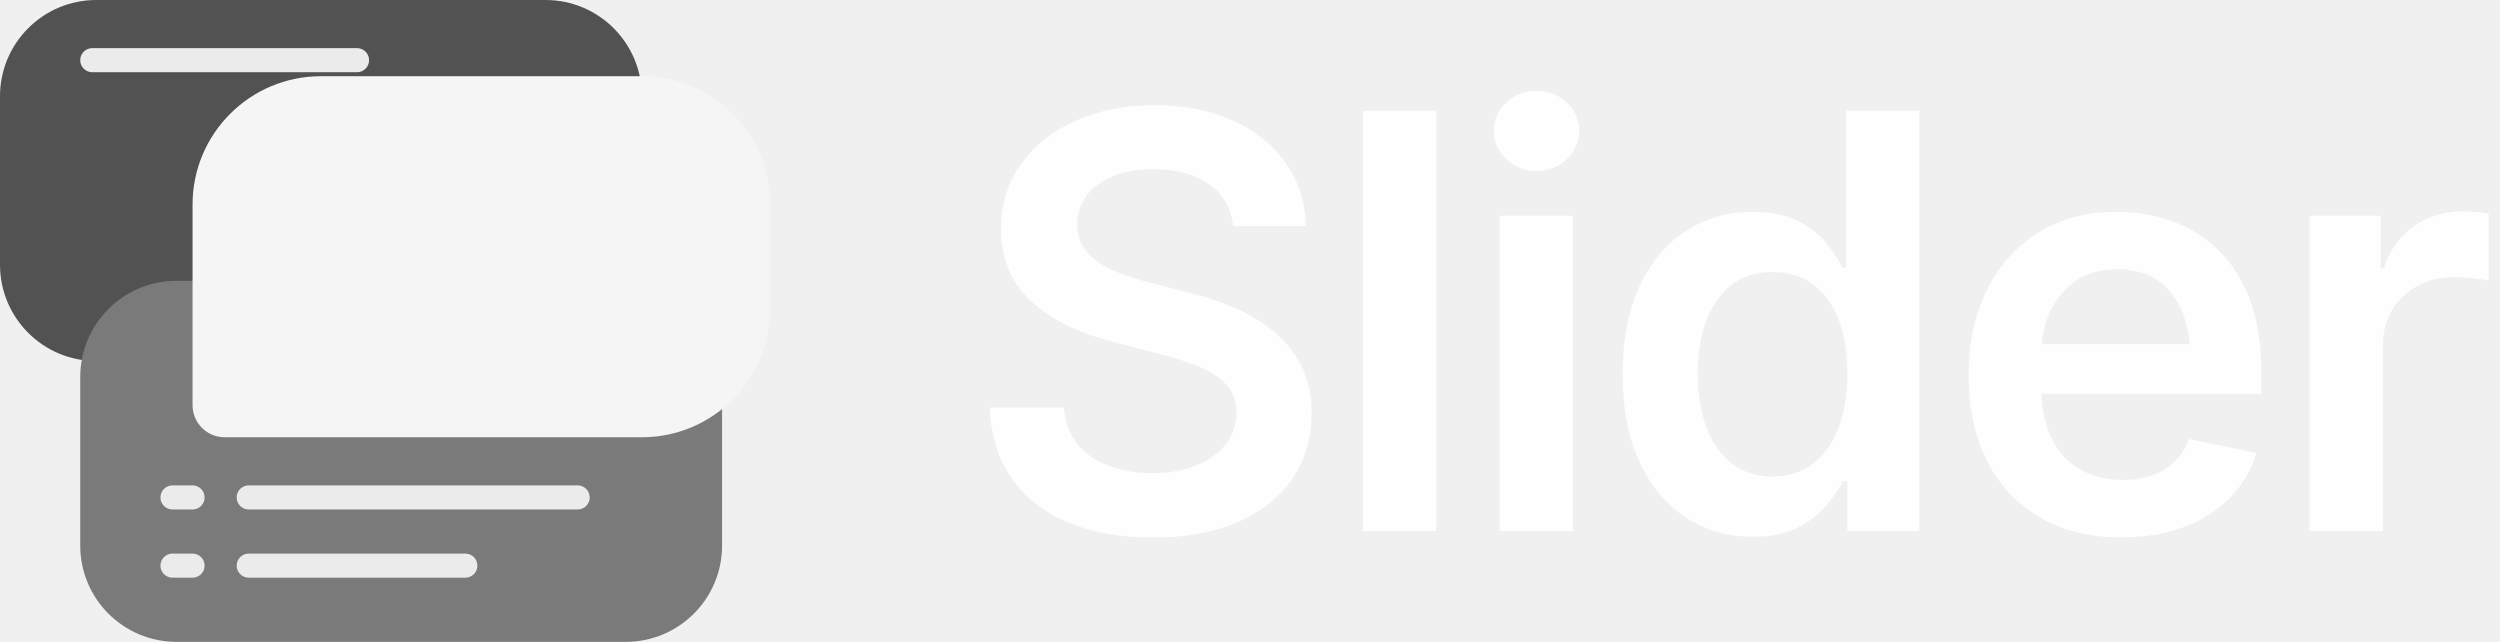
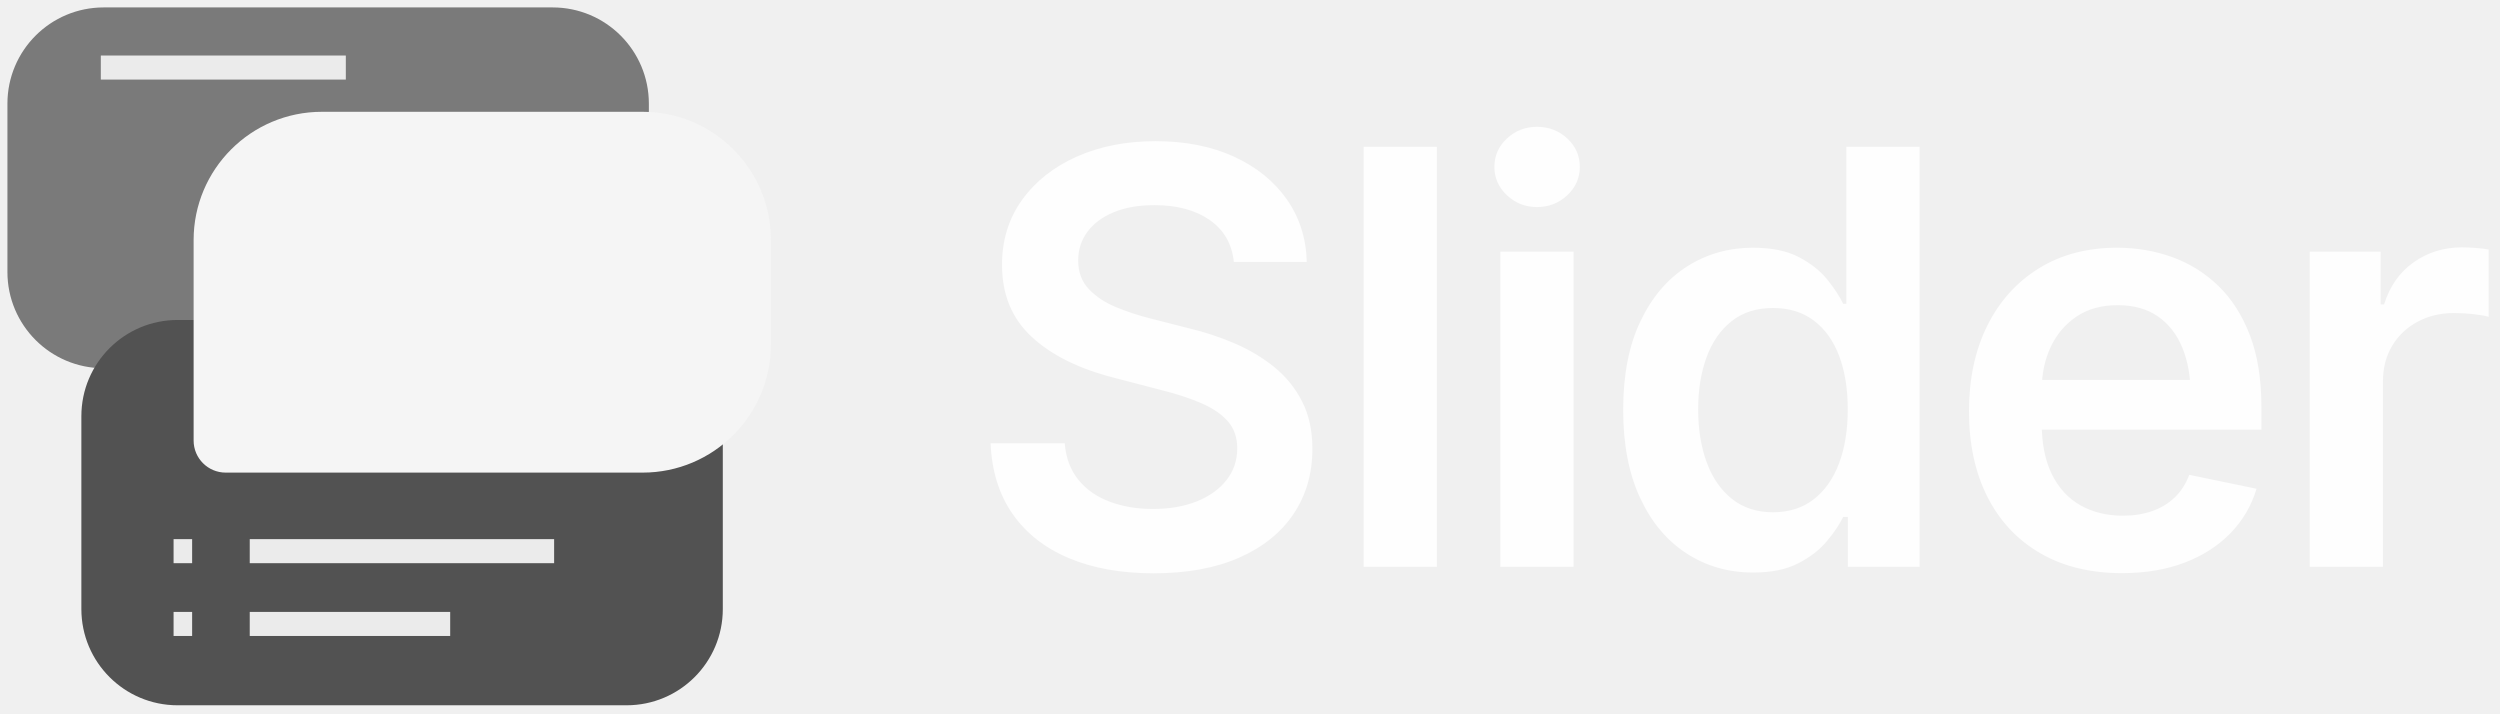
- <svg xmlns="http://www.w3.org/2000/svg" width="311.6" height="80" viewBox="0 0 311.6 80" fill="none">
-   <rect width="80" height="45" rx="12" fill="#525252" />
-   <rect x="10" y="35" width="80" height="45" rx="12" fill="#7a7a7a" />
-   <path d="M11.5 7.5h33M21.5 62H24M31 62h41M21.5 70.5H24M31 70.5h27" stroke="#ebebeb" stroke-width="3" stroke-linecap="round" />
-   <path d="M40 9.5h40a16 16 0 0 1 16 16v13a16 16 0 0 1-16 16H28a4 4 0 0 1-4-4V25.5a16 16 0 0 1 16-16Z" fill="#f5f5f5" />
-   <path transform="translate(120.000 66.191)" d="M23.667 0.813Q17.589 0.813 13.094 -1.085Q8.599 -2.983 6.079 -6.605Q3.559 -10.228 3.344 -15.407H12.591Q12.822 -12.656 14.311 -10.835Q15.799 -9.014 18.223 -8.114Q20.647 -7.214 23.591 -7.214Q26.686 -7.214 29.055 -8.159Q31.423 -9.104 32.765 -10.815Q34.107 -12.525 34.107 -14.771Q34.107 -16.822 32.924 -18.157Q31.741 -19.492 29.613 -20.41Q27.485 -21.329 24.635 -22.039L18.686 -23.591Q12.143 -25.27 8.457 -28.692Q4.77 -32.115 4.77 -37.659Q4.77 -42.292 7.275 -45.766Q9.779 -49.24 14.104 -51.163Q18.429 -53.086 23.909 -53.086Q29.507 -53.086 33.714 -51.15Q37.921 -49.215 40.3 -45.815Q42.678 -42.415 42.781 -38.025H33.685Q33.33 -41.401 30.668 -43.253Q28.007 -45.104 23.774 -45.104Q20.829 -45.104 18.692 -44.212Q16.554 -43.32 15.414 -41.764Q14.273 -40.209 14.273 -38.216Q14.273 -36.018 15.624 -34.614Q16.975 -33.21 19.034 -32.367Q21.094 -31.524 23.195 -30.997L28.091 -29.745Q30.998 -29.056 33.749 -27.882Q36.501 -26.707 38.701 -24.934Q40.901 -23.16 42.192 -20.64Q43.484 -18.12 43.484 -14.704Q43.484 -10.098 41.138 -6.596Q38.791 -3.094 34.36 -1.14Q29.929 0.813 23.667 0.813ZM59.012 -52.383V0.0H49.874V-52.383ZM66.918 0.0V-39.305H76.056V0.0ZM71.497 -44.865Q69.311 -44.865 67.745 -46.337Q66.178 -47.808 66.178 -49.868Q66.178 -51.971 67.745 -53.424Q69.311 -54.877 71.497 -54.877Q73.701 -54.877 75.269 -53.425Q76.837 -51.973 76.837 -49.869Q76.837 -47.807 75.269 -46.336Q73.701 -44.865 71.497 -44.865ZM98.452 0.717Q93.818 0.717 90.139 -1.671Q86.459 -4.06 84.35 -8.592Q82.24 -13.125 82.24 -19.572Q82.24 -26.124 84.399 -30.639Q86.558 -35.153 90.231 -37.475Q93.904 -39.797 98.423 -39.797Q101.926 -39.797 104.157 -38.626Q106.388 -37.455 107.703 -35.824Q109.017 -34.193 109.688 -32.797H110.078V-52.383H119.216V0.0H110.264V-6.221H109.688Q108.991 -4.802 107.648 -3.193Q106.306 -1.583 104.082 -0.433Q101.859 0.717 98.452 0.717ZM100.932 -6.803Q103.923 -6.803 106.005 -8.418Q108.086 -10.034 109.168 -12.918Q110.25 -15.802 110.25 -19.617Q110.25 -23.458 109.179 -26.292Q108.108 -29.126 106.027 -30.701Q103.946 -32.276 100.932 -32.276Q97.851 -32.276 95.771 -30.634Q93.691 -28.991 92.644 -26.134Q91.597 -23.278 91.597 -19.617Q91.597 -15.947 92.656 -13.045Q93.714 -10.143 95.805 -8.473Q97.896 -6.803 100.932 -6.803ZM144.45 0.793Q138.54 0.793 134.257 -1.694Q129.974 -4.181 127.672 -8.716Q125.37 -13.251 125.37 -19.412Q125.37 -25.471 127.645 -30.058Q129.919 -34.644 134.08 -37.221Q138.241 -39.797 143.851 -39.797Q147.461 -39.797 150.704 -38.633Q153.948 -37.47 156.458 -35.053Q158.968 -32.636 160.407 -28.887Q161.845 -25.138 161.845 -19.955V-17.103H129.684V-23.307H157.283L153.014 -21.465Q153.014 -24.801 151.985 -27.313Q150.955 -29.825 148.932 -31.227Q146.908 -32.628 143.902 -32.628Q140.895 -32.628 138.781 -31.204Q136.668 -29.78 135.56 -27.403Q134.451 -25.026 134.451 -22.117V-17.82Q134.451 -14.093 135.716 -11.533Q136.981 -8.973 139.269 -7.675Q141.557 -6.376 144.574 -6.376Q146.578 -6.376 148.217 -6.949Q149.856 -7.522 151.037 -8.66Q152.218 -9.799 152.843 -11.474L161.238 -9.735Q160.298 -6.58 158.005 -4.21Q155.711 -1.839 152.279 -0.523Q148.847 0.793 144.45 0.793ZM167.865 0.0V-39.305H176.716V-32.726H177.138Q178.215 -36.145 180.846 -37.993Q183.476 -39.842 186.853 -39.842Q187.632 -39.842 188.579 -39.769Q189.527 -39.696 190.191 -39.572V-31.171Q189.631 -31.355 188.361 -31.502Q187.09 -31.649 185.888 -31.649Q183.341 -31.649 181.318 -30.56Q179.294 -29.471 178.149 -27.553Q177.003 -25.636 177.003 -23.116V0.0Z" fill="#ffffff" fill-opacity=".9" />
+ <svg xmlns="http://www.w3.org/2000/svg" width="311.8" height="89" viewBox="0 0 311.8 89" fill="none">
+   <rect x="0.926" y="0.926" width="80" height="45" rx="12" fill="#7a7a7a" />
+   <path d="M12.574 8.426h30.556" stroke="#ebebeb" stroke-width="3" />
+   <rect x="10.148" y="39.907" width="80" height="48.056" rx="12" fill="#525252" />
+   <path d="M21.648 68.741h2.315M31.148 68.741h37.963M21.648 77.818h2.315M31.148 77.818h25" stroke="#ebebeb" stroke-width="3" />
+   <path d="M40.148 13.944h40a16 16 0 0 1 16 16v13a16 16 0 0 1-16 16H28.148a4 4 0 0 1-4-4V29.944a16 16 0 0 1 16-16Z" fill="#f5f5f5" />
+   <path transform="translate(120.200 70.691)" d="M23.667 0.813Q17.589 0.813 13.094 -1.085Q8.599 -2.983 6.079 -6.605Q3.559 -10.228 3.344 -15.407H12.591Q12.822 -12.656 14.311 -10.835Q15.799 -9.014 18.223 -8.114Q20.647 -7.214 23.591 -7.214Q26.686 -7.214 29.055 -8.159Q31.423 -9.104 32.765 -10.815Q34.107 -12.525 34.107 -14.771Q34.107 -16.822 32.924 -18.157Q31.741 -19.492 29.613 -20.41Q27.485 -21.329 24.635 -22.039L18.686 -23.591Q12.143 -25.27 8.457 -28.692Q4.77 -32.115 4.77 -37.659Q4.77 -42.292 7.275 -45.766Q9.779 -49.24 14.104 -51.163Q18.429 -53.086 23.909 -53.086Q29.507 -53.086 33.714 -51.15Q37.921 -49.215 40.3 -45.815Q42.678 -42.415 42.781 -38.025H33.685Q33.33 -41.401 30.668 -43.253Q28.007 -45.104 23.774 -45.104Q20.829 -45.104 18.692 -44.212Q16.554 -43.32 15.414 -41.764Q14.273 -40.209 14.273 -38.216Q14.273 -36.018 15.624 -34.614Q16.975 -33.21 19.034 -32.367Q21.094 -31.524 23.195 -30.997L28.091 -29.745Q30.998 -29.056 33.749 -27.882Q36.501 -26.707 38.701 -24.934Q40.901 -23.16 42.192 -20.64Q43.484 -18.12 43.484 -14.704Q43.484 -10.098 41.138 -6.596Q38.791 -3.094 34.36 -1.14Q29.929 0.813 23.667 0.813ZM59.012 -52.383V0.0H49.874V-52.383ZM66.918 0.0V-39.305H76.056V0.0ZM71.497 -44.865Q69.311 -44.865 67.745 -46.337Q66.178 -47.808 66.178 -49.868Q66.178 -51.971 67.745 -53.424Q69.311 -54.877 71.497 -54.877Q73.701 -54.877 75.269 -53.425Q76.837 -51.973 76.837 -49.869Q76.837 -47.807 75.269 -46.336Q73.701 -44.865 71.497 -44.865ZM98.452 0.717Q93.818 0.717 90.139 -1.671Q86.459 -4.06 84.35 -8.592Q82.24 -13.125 82.24 -19.572Q82.24 -26.124 84.399 -30.639Q86.558 -35.153 90.231 -37.475Q93.904 -39.797 98.423 -39.797Q101.926 -39.797 104.157 -38.626Q106.388 -37.455 107.703 -35.824Q109.017 -34.193 109.688 -32.797H110.078V-52.383H119.216V0.0H110.264V-6.221H109.688Q108.991 -4.802 107.648 -3.193Q106.306 -1.583 104.082 -0.433Q101.859 0.717 98.452 0.717ZM100.932 -6.803Q103.923 -6.803 106.005 -8.418Q108.086 -10.034 109.168 -12.918Q110.25 -15.802 110.25 -19.617Q110.25 -23.458 109.179 -26.292Q108.108 -29.126 106.027 -30.701Q103.946 -32.276 100.932 -32.276Q97.851 -32.276 95.771 -30.634Q93.691 -28.991 92.644 -26.134Q91.597 -23.278 91.597 -19.617Q91.597 -15.947 92.656 -13.045Q93.714 -10.143 95.805 -8.473Q97.896 -6.803 100.932 -6.803ZM144.45 0.793Q138.54 0.793 134.257 -1.694Q129.974 -4.181 127.672 -8.716Q125.37 -13.251 125.37 -19.412Q125.37 -25.471 127.645 -30.058Q129.919 -34.644 134.08 -37.221Q138.241 -39.797 143.851 -39.797Q147.461 -39.797 150.704 -38.633Q153.948 -37.47 156.458 -35.053Q158.968 -32.636 160.407 -28.887Q161.845 -25.138 161.845 -19.955V-17.103H129.684V-23.307H157.283L153.014 -21.465Q153.014 -24.801 151.985 -27.313Q150.955 -29.825 148.932 -31.227Q146.908 -32.628 143.902 -32.628Q140.895 -32.628 138.781 -31.204Q136.668 -29.78 135.56 -27.403Q134.451 -25.026 134.451 -22.117V-17.82Q134.451 -14.093 135.716 -11.533Q136.981 -8.973 139.269 -7.675Q141.557 -6.376 144.574 -6.376Q146.578 -6.376 148.217 -6.949Q149.856 -7.522 151.037 -8.66Q152.218 -9.799 152.843 -11.474L161.238 -9.735Q160.298 -6.58 158.005 -4.21Q155.711 -1.839 152.279 -0.523Q148.847 0.793 144.45 0.793ZM167.865 0.0V-39.305H176.716V-32.726H177.138Q178.215 -36.145 180.846 -37.993Q183.476 -39.842 186.853 -39.842Q187.632 -39.842 188.579 -39.769Q189.527 -39.696 190.191 -39.572V-31.171Q189.631 -31.355 188.361 -31.502Q187.09 -31.649 185.888 -31.649Q183.341 -31.649 181.318 -30.56Q179.294 -29.471 178.149 -27.553Q177.003 -25.636 177.003 -23.116V0.0Z" fill="#ffffff" fill-opacity=".9" />
</svg>
